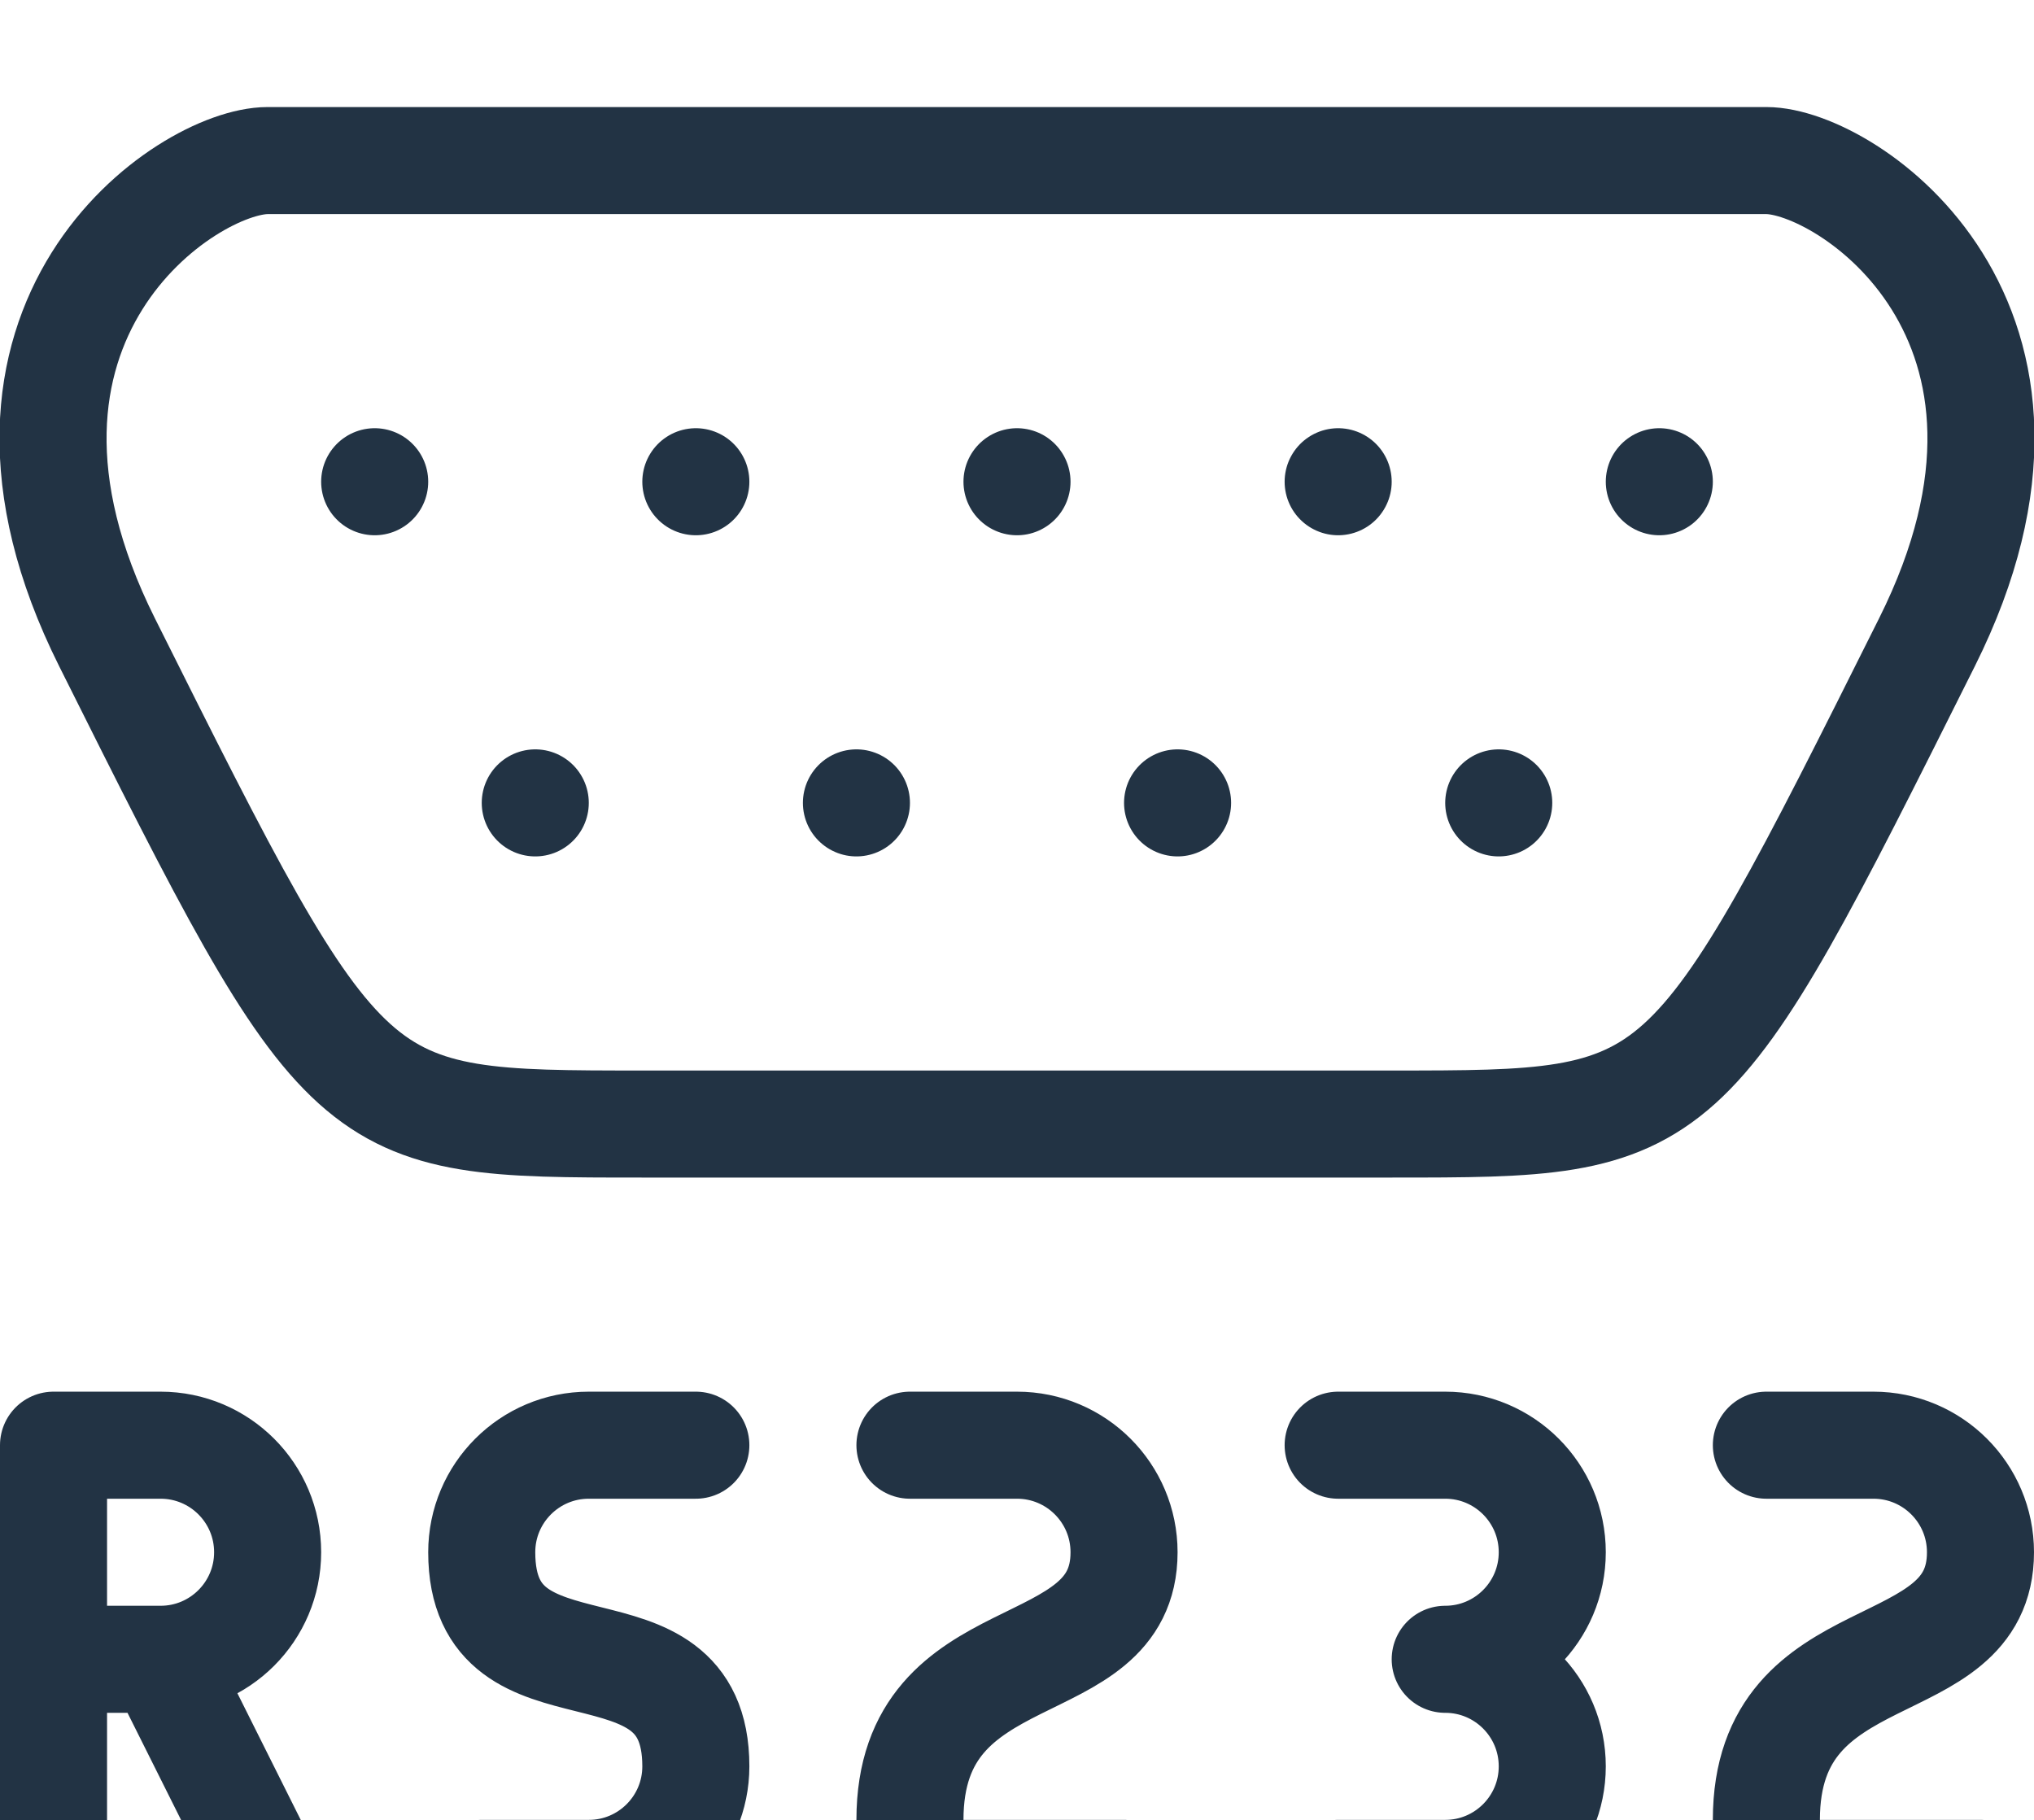
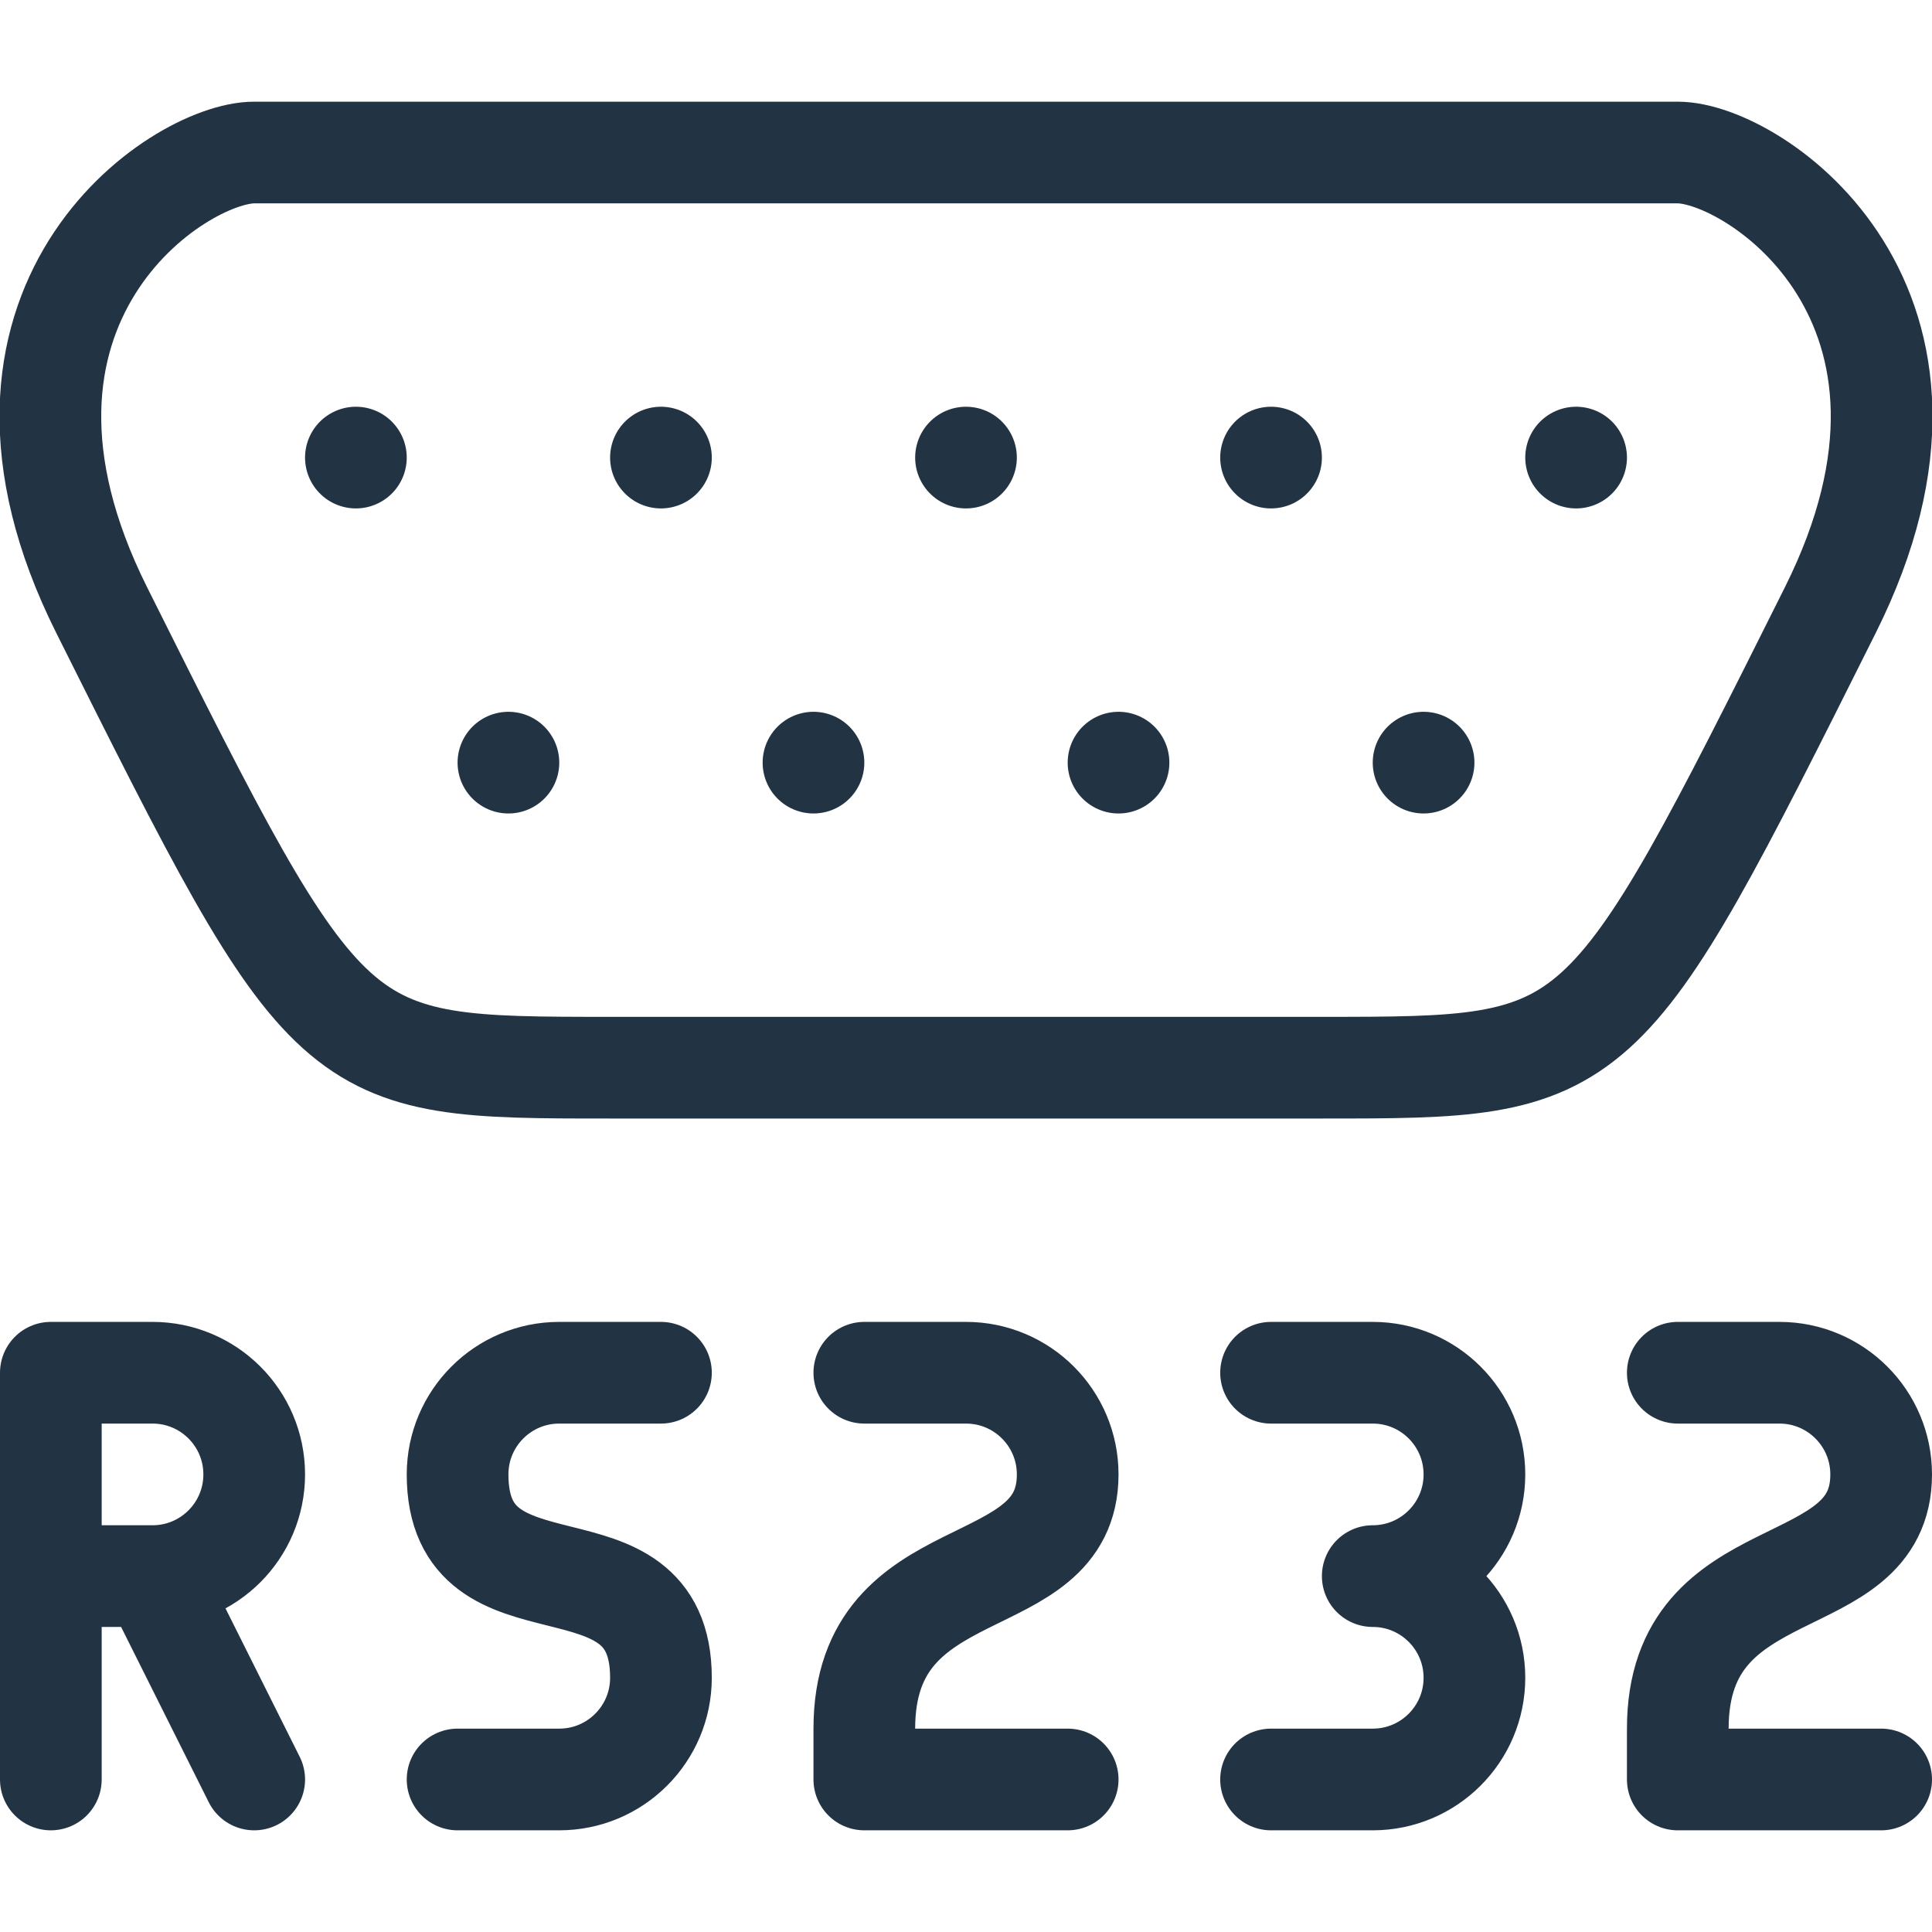
- <svg xmlns="http://www.w3.org/2000/svg" viewbox="0 0 19 19" stroke="#234" fill="none" stroke-linecap="round" stroke-linejoin="round">
+ <svg xmlns="http://www.w3.org/2000/svg" viewbox="0 0 19 19" height="19" width="19" stroke="#234" fill="none" stroke-linecap="round" stroke-linejoin="round">
  <g transform="translate(.5 .5)">
    <path d="M16 1c.75 0 3 1.5 1.5 4.5c-2.25 4.5 -2.25 4.5 -5 4.5h-7c-2.75 0-2.75 0-5-4.5c-1.5-3 .75-4.5 1.5-4.5zM3 4h0m3 0h0m3 0h0m3 0h0m3 0h0m-10.5 3h0m3 0h0m3 0h0m3 0h0M0 17v-4h1a1 1 0 0 1 0 2h-.75.75l1 2m2 0h1a1 1 0 0 0 1-1c0-1.5-2-.5-2-2a1 1 0 0 1 1-1h1m2 0h1a1 1 0 0 1 1 1c0 1.25-2 .75-2 2.5v.5h2m2 0h1a1 1 0 0 0 0-2a1 1 0 0 0 0-2h-1m4 0h1a1 1 0 0 1 1 1c0 1.25-2 .75-2 2.5v.5h2" />
  </g>
</svg>
